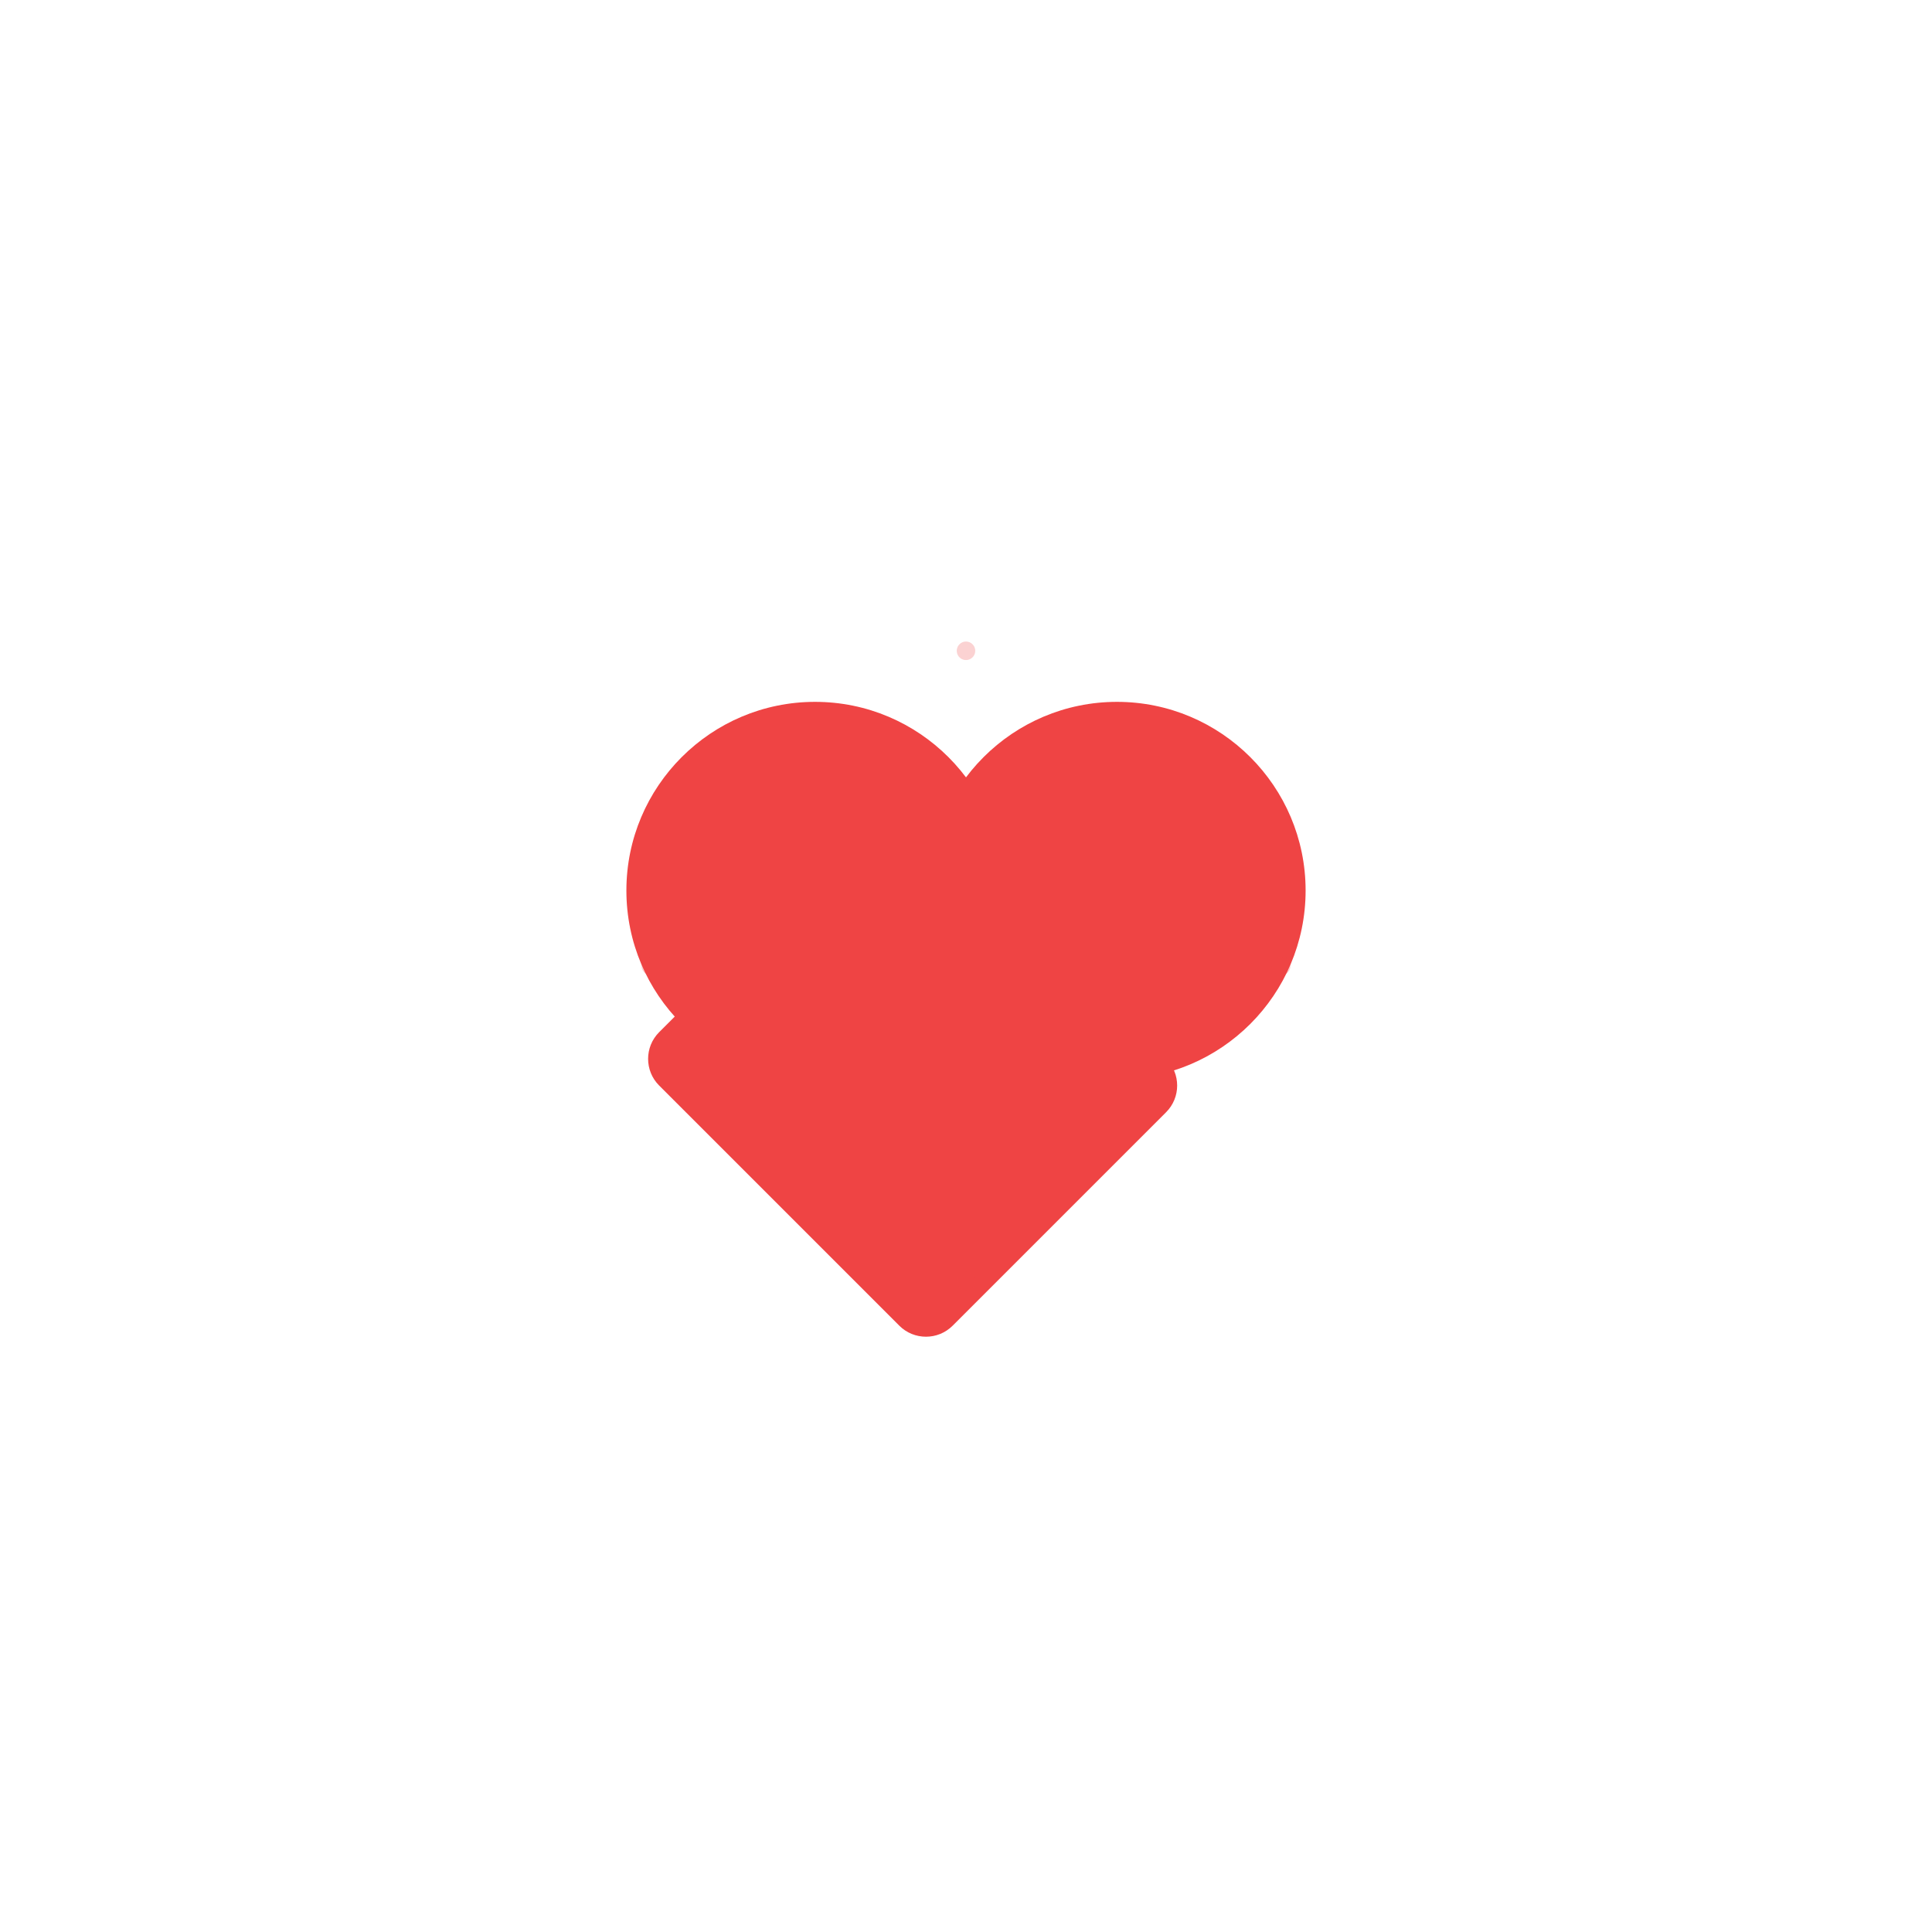
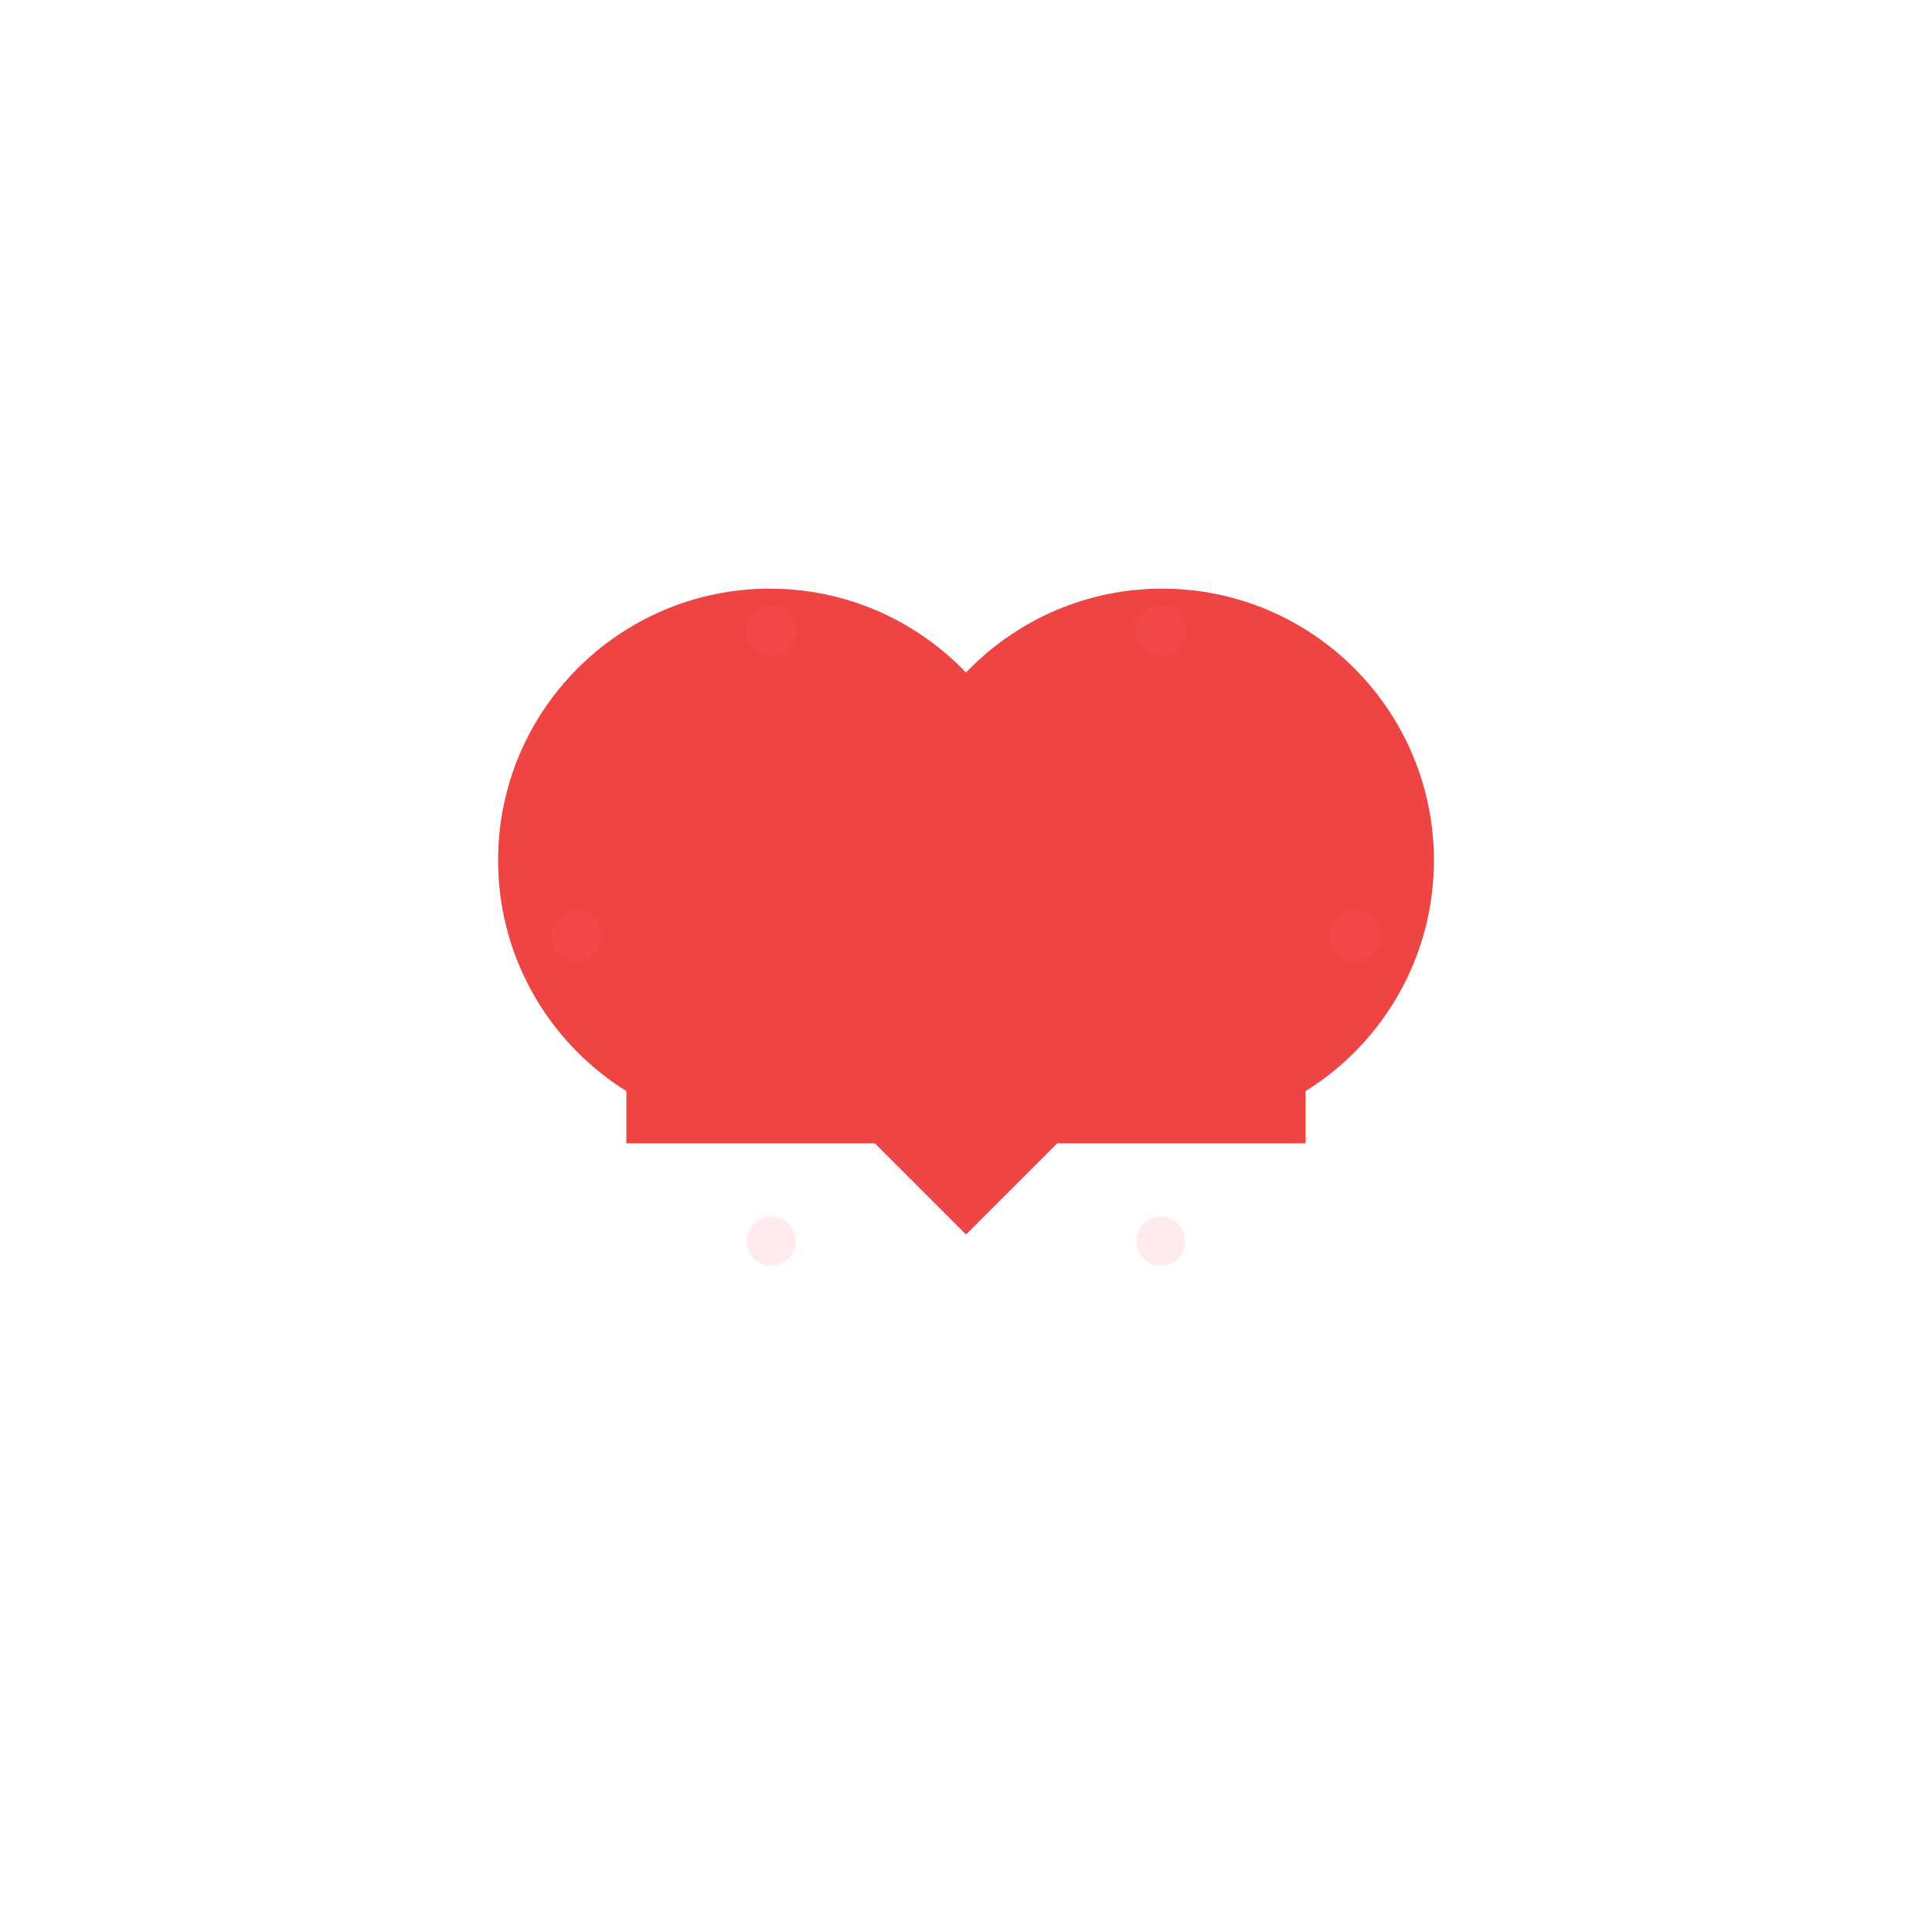
<svg xmlns="http://www.w3.org/2000/svg" viewBox="0 0 512 512" width="512" height="512" preserveAspectRatio="xMidYMid meet" style="width: 100%; height: 100%; transform: translate3d(0px, 0px, 0px); content-visibility: visible;">
  <defs>
    <clipPath id="__lottie_element_2">
      <rect width="512" height="512" x="0" y="0" />
    </clipPath>
  </defs>
  <g clip-path="url(#__lottie_element_2)">
-     <g transform="matrix(1,0,0,1,256,256)" opacity="1" style="display: block;">
+     <g transform="matrix(1,0,0,1,204,228)" opacity="1" style="display: block;">
      <g opacity="1" transform="matrix(1,0,0,1,0,0)">
-         <path fill="rgb(239,68,68)" fill-opacity="1" d=" M-40,-70 C-12.405,-70 10,-47.595 10,-20 C10,7.595 -12.405,30 -40,30 C-67.595,30 -90,7.595 -90,-20 C-90,-47.595 -67.595,-70 -40,-70z" />
+         <path fill="rgb(239,68,68)" fill-opacity="1" d=" M0,-72 C39.737,-72 72,-39.737 72,0 C72,39.737 39.737,72 0,72 C-39.737,72 -72,39.737 -72,0 C-72,-39.737 -39.737,-72 0,-72z" />
      </g>
    </g>
-     <g transform="matrix(1,0,0,1,256,256)" opacity="1" style="display: block;">
+     <g transform="matrix(1,0,0,1,308,228)" opacity="1" style="display: block;">
      <g opacity="1" transform="matrix(1,0,0,1,0,0)">
-         <path fill="rgb(239,68,68)" fill-opacity="1" d=" M40,-70 C67.595,-70 90,-47.595 90,-20 C90,7.595 67.595,30 40,30 C12.405,30 -10,7.595 -10,-20 C-10,-47.595 12.405,-70 40,-70z" />
+         <path fill="rgb(239,68,68)" fill-opacity="1" d=" M0,-72 C39.737,-72 72,-39.737 72,0 C72,39.737 39.737,72 0,72 C-39.737,72 -72,39.737 -72,0 C-72,-39.737 -39.737,-72 0,-72z" />
      </g>
    </g>
-     <g transform="matrix(1,0,0,1,256,270)" opacity="1" style="display: block;">
-       <g opacity="1" transform="matrix(0.7071068,0.7071068,-0.7071068,0.7071068,0,0)">
-         <path fill="rgb(239,68,68)" fill-opacity="1" d=" M55,-20 C55,-20 55,60 55,60 C55,65.519 50.519,70 45,70 C45,70 -45,70 -45,70 C-50.519,70 -55,65.519 -55,60 C-55,60 -55,-20 -55,-20 C-55,-25.519 -50.519,-30 -45,-30 C-45,-30 45,-30 45,-30 C50.519,-30 55,-25.519 55,-20z" />
+     <g transform="matrix(1,0,0,1,256,258)" opacity="1" style="display: block;">
+       <g opacity="1" transform="matrix(1,0,0,1,0,0)">
+         <path fill="rgb(239,68,68)" fill-opacity="1" d=" M90,-45 C90,-45 90,45 90,45 C90,45 -90,45 -90,45 C-90,45 -90,-45 -90,-45 C-90,-45 90,-45 90,-45z" />
      </g>
    </g>
-     <g transform="matrix(0.3503177,0,0,0.3503177,256,172.4694)" opacity="0.243" style="display: block;">
-       <g opacity="1" transform="matrix(1,0,0,1,0,0)">
-         <path fill="rgb(239,68,68)" fill-opacity="1" d=" M0,-7 C3.863,-7 7,-3.863 7,0 C7,3.863 3.863,7 0,7 C-3.863,7 -7,3.863 -7,0 C-7,-3.863 -3.863,-7 0,-7z" />
+     <g transform="matrix(1,0,0,1,256,272)" opacity="1" style="display: block;">
+       <g opacity="1" transform="matrix(0.7071068,0.7071068,-0.7071068,0.7071068,0,0)">
+         <path fill="rgb(239,68,68)" fill-opacity="1" d=" M39,-39 C39,-39 39,39 39,39 C39,39 -39,39 -39,39 C-39,39 -39,-39 -39,-39 C-39,-39 39,-39 39,-39z" />
      </g>
    </g>
-     <g transform="matrix(0.3503177,0,0,0.3503177,172.4694,256)" opacity="0.243" style="display: block;">
+     <g transform="matrix(1,0,0,1,307.6263,167.0967)" opacity="0.136" style="display: block;">
      <g opacity="1" transform="matrix(1,0,0,1,0,0)">
-         <path fill="rgb(239,68,68)" fill-opacity="1" d=" M0,-7 C3.863,-7 7,-3.863 7,0 C7,3.863 3.863,7 0,7 C-3.863,7 -7,3.863 -7,0 C-7,-3.863 -3.863,-7 0,-7z" />
+         <path fill="rgb(255,107,107)" fill-opacity="1" d=" M0,-6.5 C3.587,-6.5 6.5,-3.587 6.5,0 C6.5,3.587 3.587,6.5 0,6.5 C-3.587,6.5 -6.5,3.587 -6.5,0 C-6.5,-3.587 -3.587,-6.5 0,-6.5z" />
      </g>
    </g>
-     <g transform="matrix(0.3503177,0,0,0.3503177,256,339.5306)" opacity="0.243" style="display: block;">
+     <g transform="matrix(1,0,0,1,204.3737,167.0967)" opacity="0.136" style="display: block;">
      <g opacity="1" transform="matrix(1,0,0,1,0,0)">
-         <path fill="rgb(239,68,68)" fill-opacity="1" d=" M0,-7 C3.863,-7 7,-3.863 7,0 C7,3.863 3.863,7 0,7 C-3.863,7 -7,3.863 -7,0 C-7,-3.863 -3.863,-7 0,-7z" />
+         <path fill="rgb(255,107,107)" fill-opacity="1" d=" M0,-6.5 C3.587,-6.5 6.5,-3.587 6.5,0 C6.5,3.587 3.587,6.5 0,6.5 C-3.587,6.5 -6.5,3.587 -6.5,0 C-6.5,-3.587 -3.587,-6.5 0,-6.5z" />
      </g>
    </g>
-     <g transform="matrix(0.3503177,0,0,0.3503177,339.5306,256)" opacity="0.243" style="display: block;">
+     <g transform="matrix(1,0,0,1,152.7473,248)" opacity="0.136" style="display: block;">
      <g opacity="1" transform="matrix(1,0,0,1,0,0)">
-         <path fill="rgb(239,68,68)" fill-opacity="1" d=" M0,-7 C3.863,-7 7,-3.863 7,0 C7,3.863 3.863,7 0,7 C-3.863,7 -7,3.863 -7,0 C-7,-3.863 -3.863,-7 0,-7z" />
+         <path fill="rgb(255,107,107)" fill-opacity="1" d=" M0,-6.5 C3.587,-6.5 6.5,-3.587 6.5,0 C6.5,3.587 3.587,6.5 0,6.5 C-3.587,6.5 -6.5,3.587 -6.5,0 C-6.5,-3.587 -3.587,-6.5 0,-6.5z" />
+       </g>
+     </g>
+     <g transform="matrix(1,0,0,1,204.3737,328.9033)" opacity="0.136" style="display: block;">
+       <g opacity="1" transform="matrix(1,0,0,1,0,0)">
+         <path fill="rgb(255,107,107)" fill-opacity="1" d=" M0,-6.5 C3.587,-6.5 6.5,-3.587 6.5,0 C6.5,3.587 3.587,6.5 0,6.5 C-3.587,6.5 -6.5,3.587 -6.5,0 C-6.5,-3.587 -3.587,-6.5 0,-6.5z" />
+       </g>
+     </g>
+     <g transform="matrix(1,0,0,1,307.6263,328.9033)" opacity="0.136" style="display: block;">
+       <g opacity="1" transform="matrix(1,0,0,1,0,0)">
+         <path fill="rgb(255,107,107)" fill-opacity="1" d=" M0,-6.5 C3.587,-6.5 6.5,-3.587 6.5,0 C6.5,3.587 3.587,6.5 0,6.5 C-3.587,6.5 -6.5,3.587 -6.5,0 C-6.5,-3.587 -3.587,-6.5 0,-6.5z" />
+       </g>
+     </g>
+     <g transform="matrix(1,0,0,1,359.2527,248)" opacity="0.136" style="display: block;">
+       <g opacity="1" transform="matrix(1,0,0,1,0,0)">
+         <path fill="rgb(255,107,107)" fill-opacity="1" d=" M0,-6.5 C3.587,-6.5 6.5,-3.587 6.5,0 C6.5,3.587 3.587,6.5 0,6.5 C-3.587,6.5 -6.5,3.587 -6.5,0 C-6.5,-3.587 -3.587,-6.5 0,-6.5z" />
      </g>
    </g>
  </g>
</svg>
